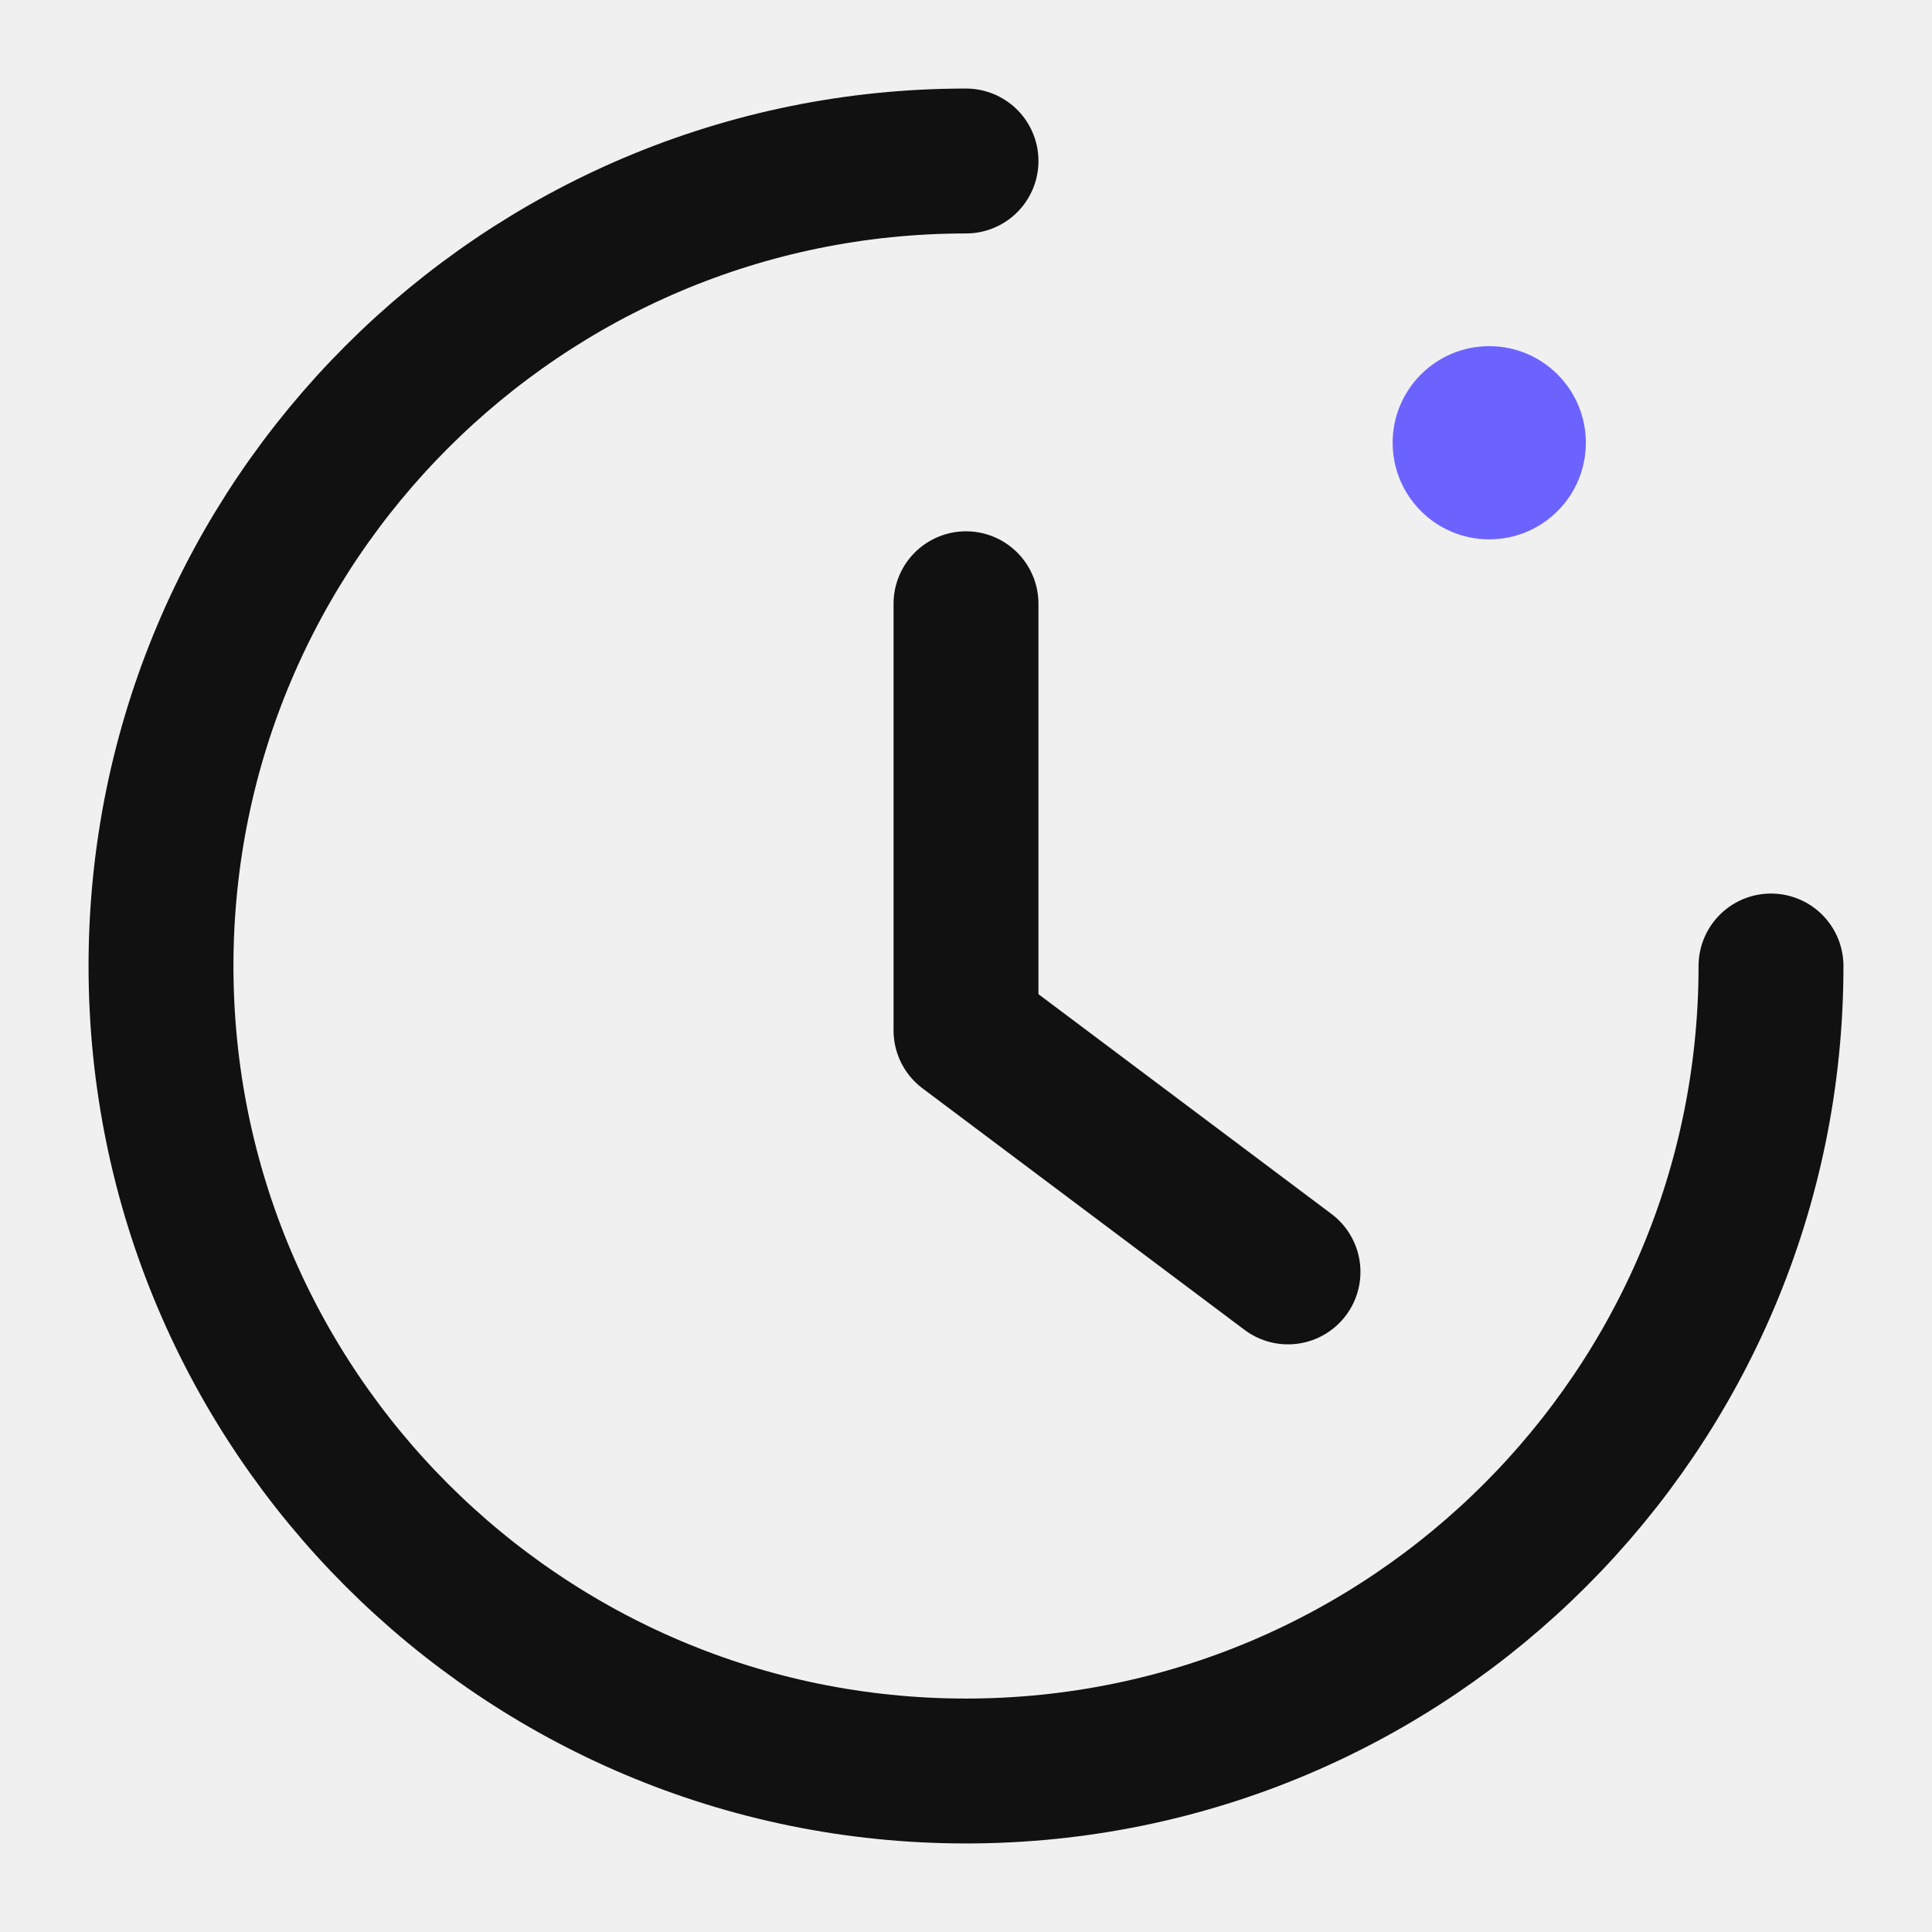
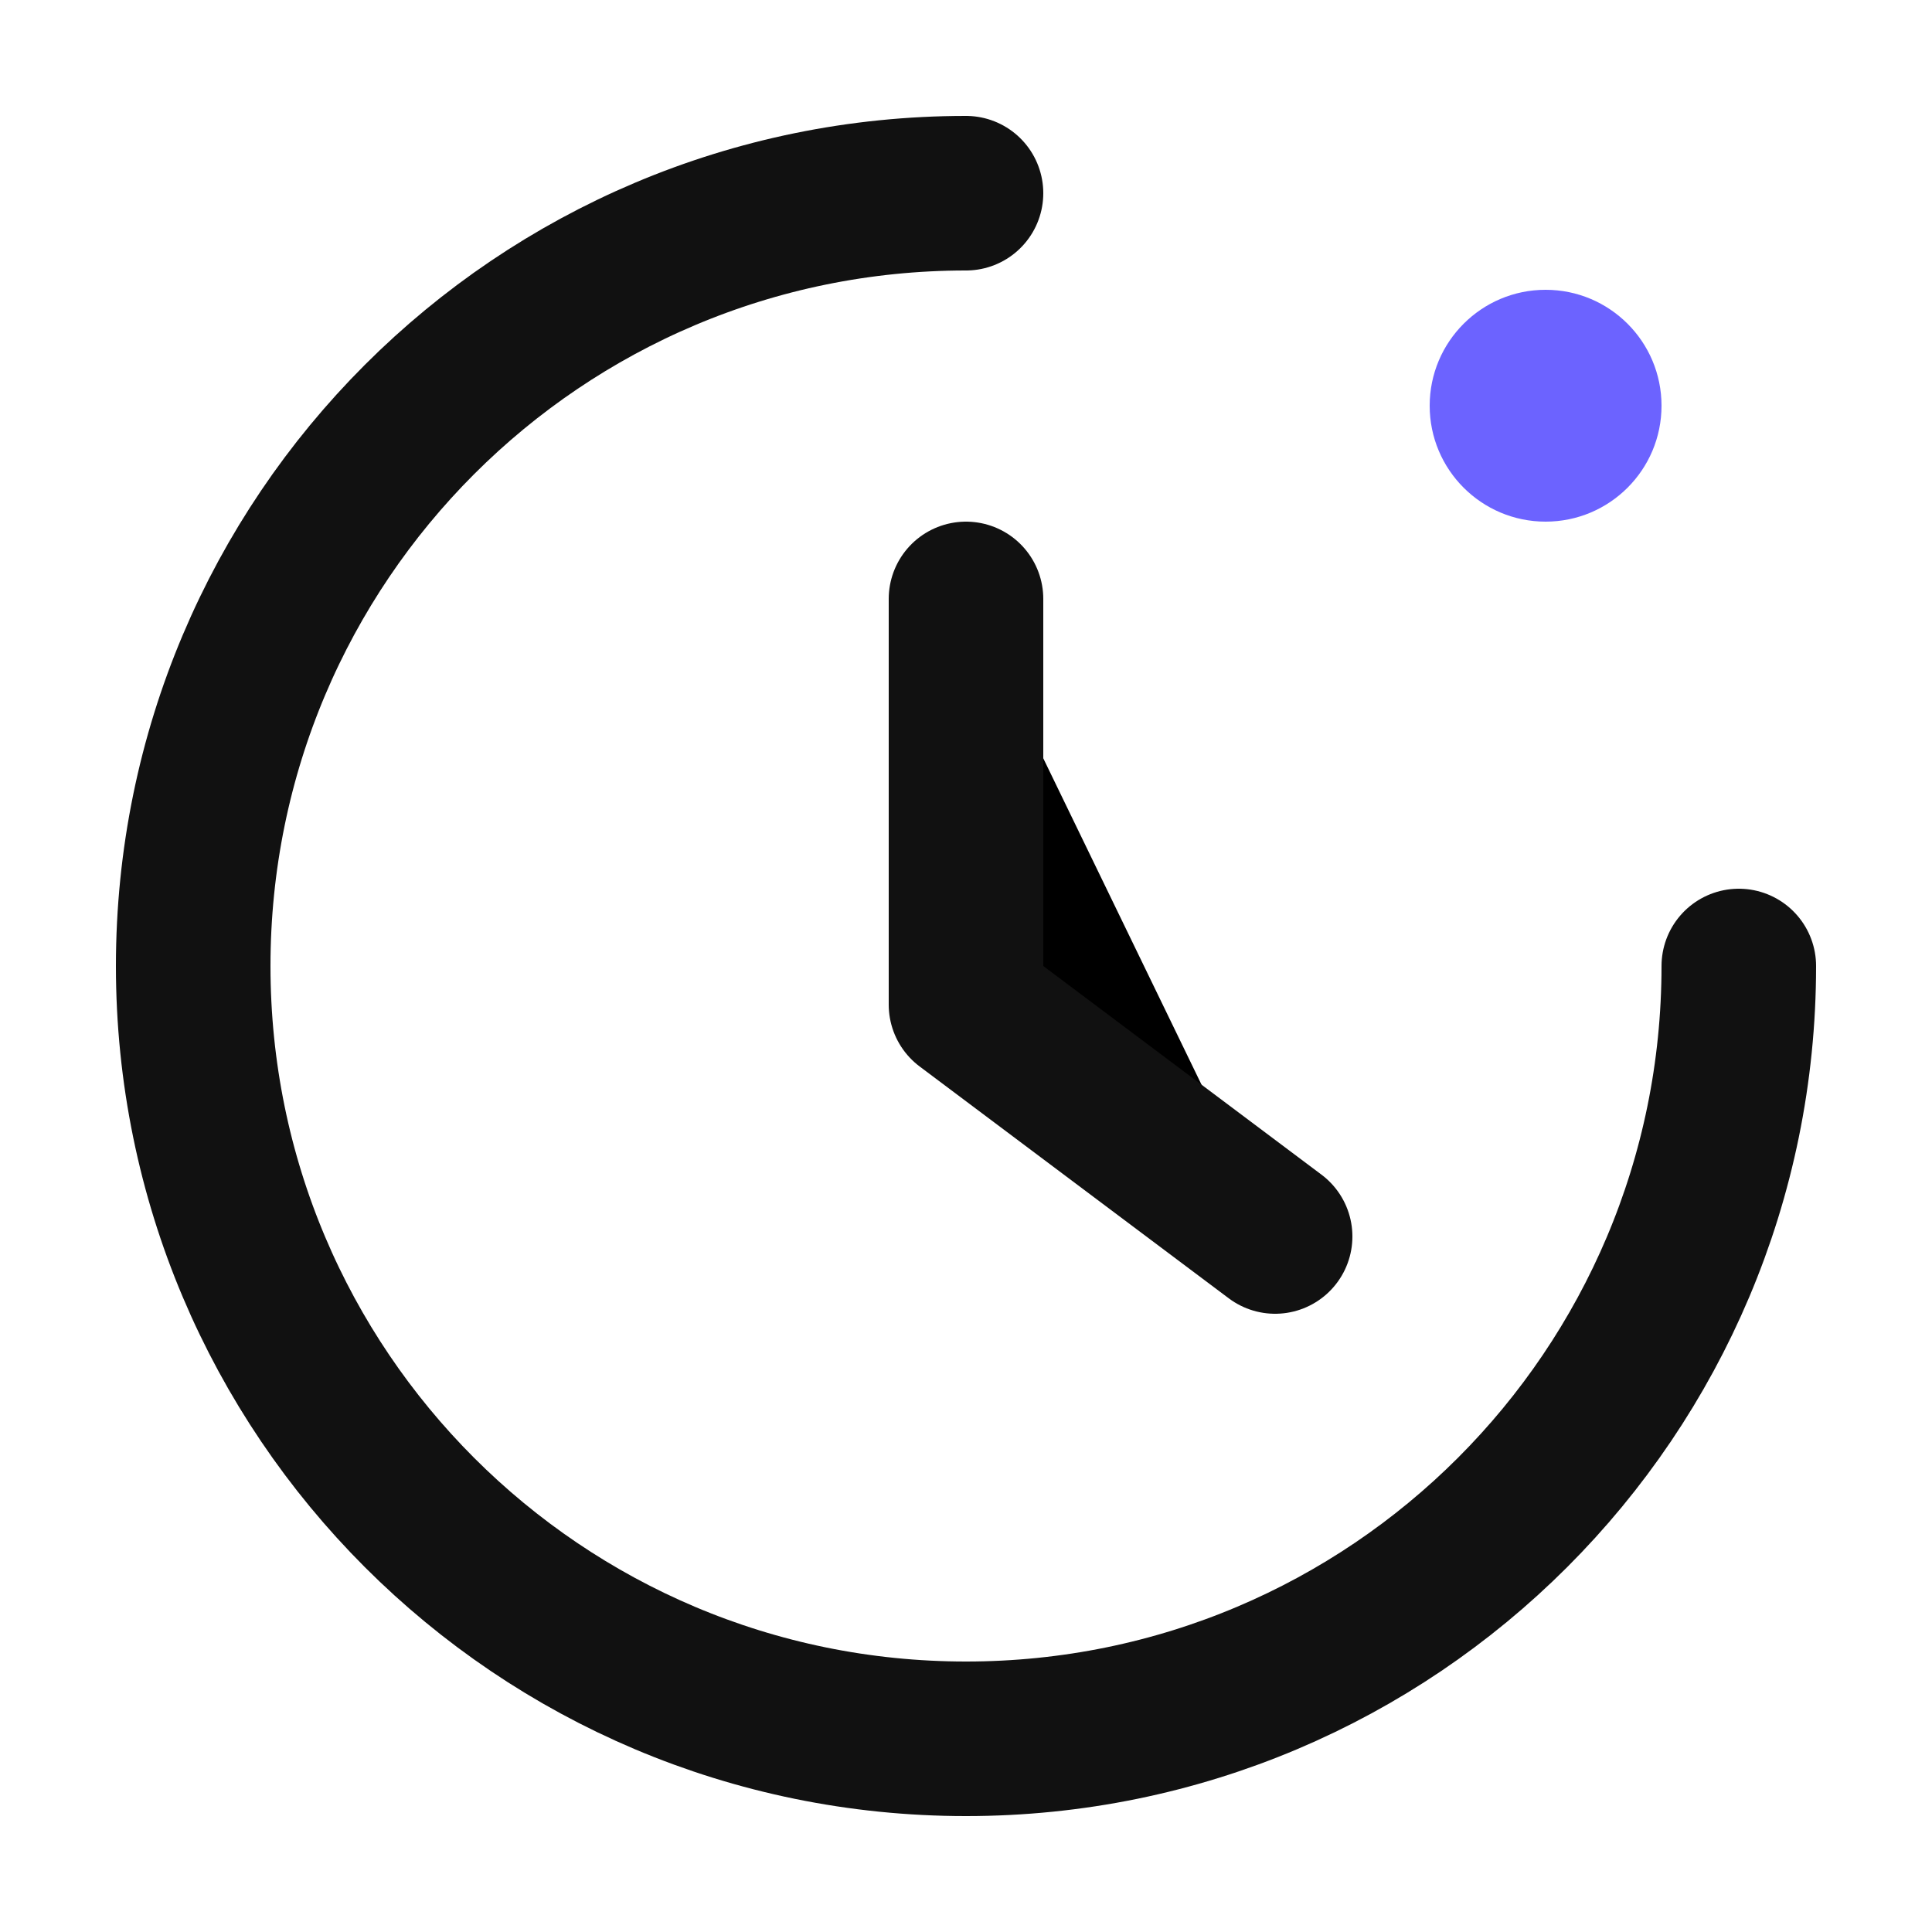
- <svg xmlns="http://www.w3.org/2000/svg" width="240" height="240" viewBox="0 0 240 240" fill="none">
-   <g transform="translate(20,20)">
-     <path d="M100 0C44.8 0 0 44.8 0 100C0 155.2 44.8 200 100 200C155.2 200 200 155.2 200 100" stroke="#111111" stroke-width="18" stroke-linecap="round" fill="none" />
-     <path d="M100 55V108L140 138" stroke="#111111" stroke-width="18" stroke-linecap="round" stroke-linejoin="round" />
-     <circle cx="165" cy="35" r="12" fill="#6C63FF" />
-   </g>
+ <svg xmlns="http://www.w3.org/2000/svg" viewBox="0 0 200 200">
+   <rect width="200" height="200" fill="#ffffff" />
+   <path d="M100 20C55.8 20 20 55.8 20 100C20 144.2 55.8 180 100 180C144.2 180 180 144.2 180 100" stroke="#111111" stroke-width="16" stroke-linecap="round" fill="none" />
+   <path d="M100 62V104L132 128" stroke="#111111" stroke-width="16" stroke-linecap="round" stroke-linejoin="round" />
+   <circle cx="160" cy="42" r="12" fill="#6C63FF" />
</svg>
